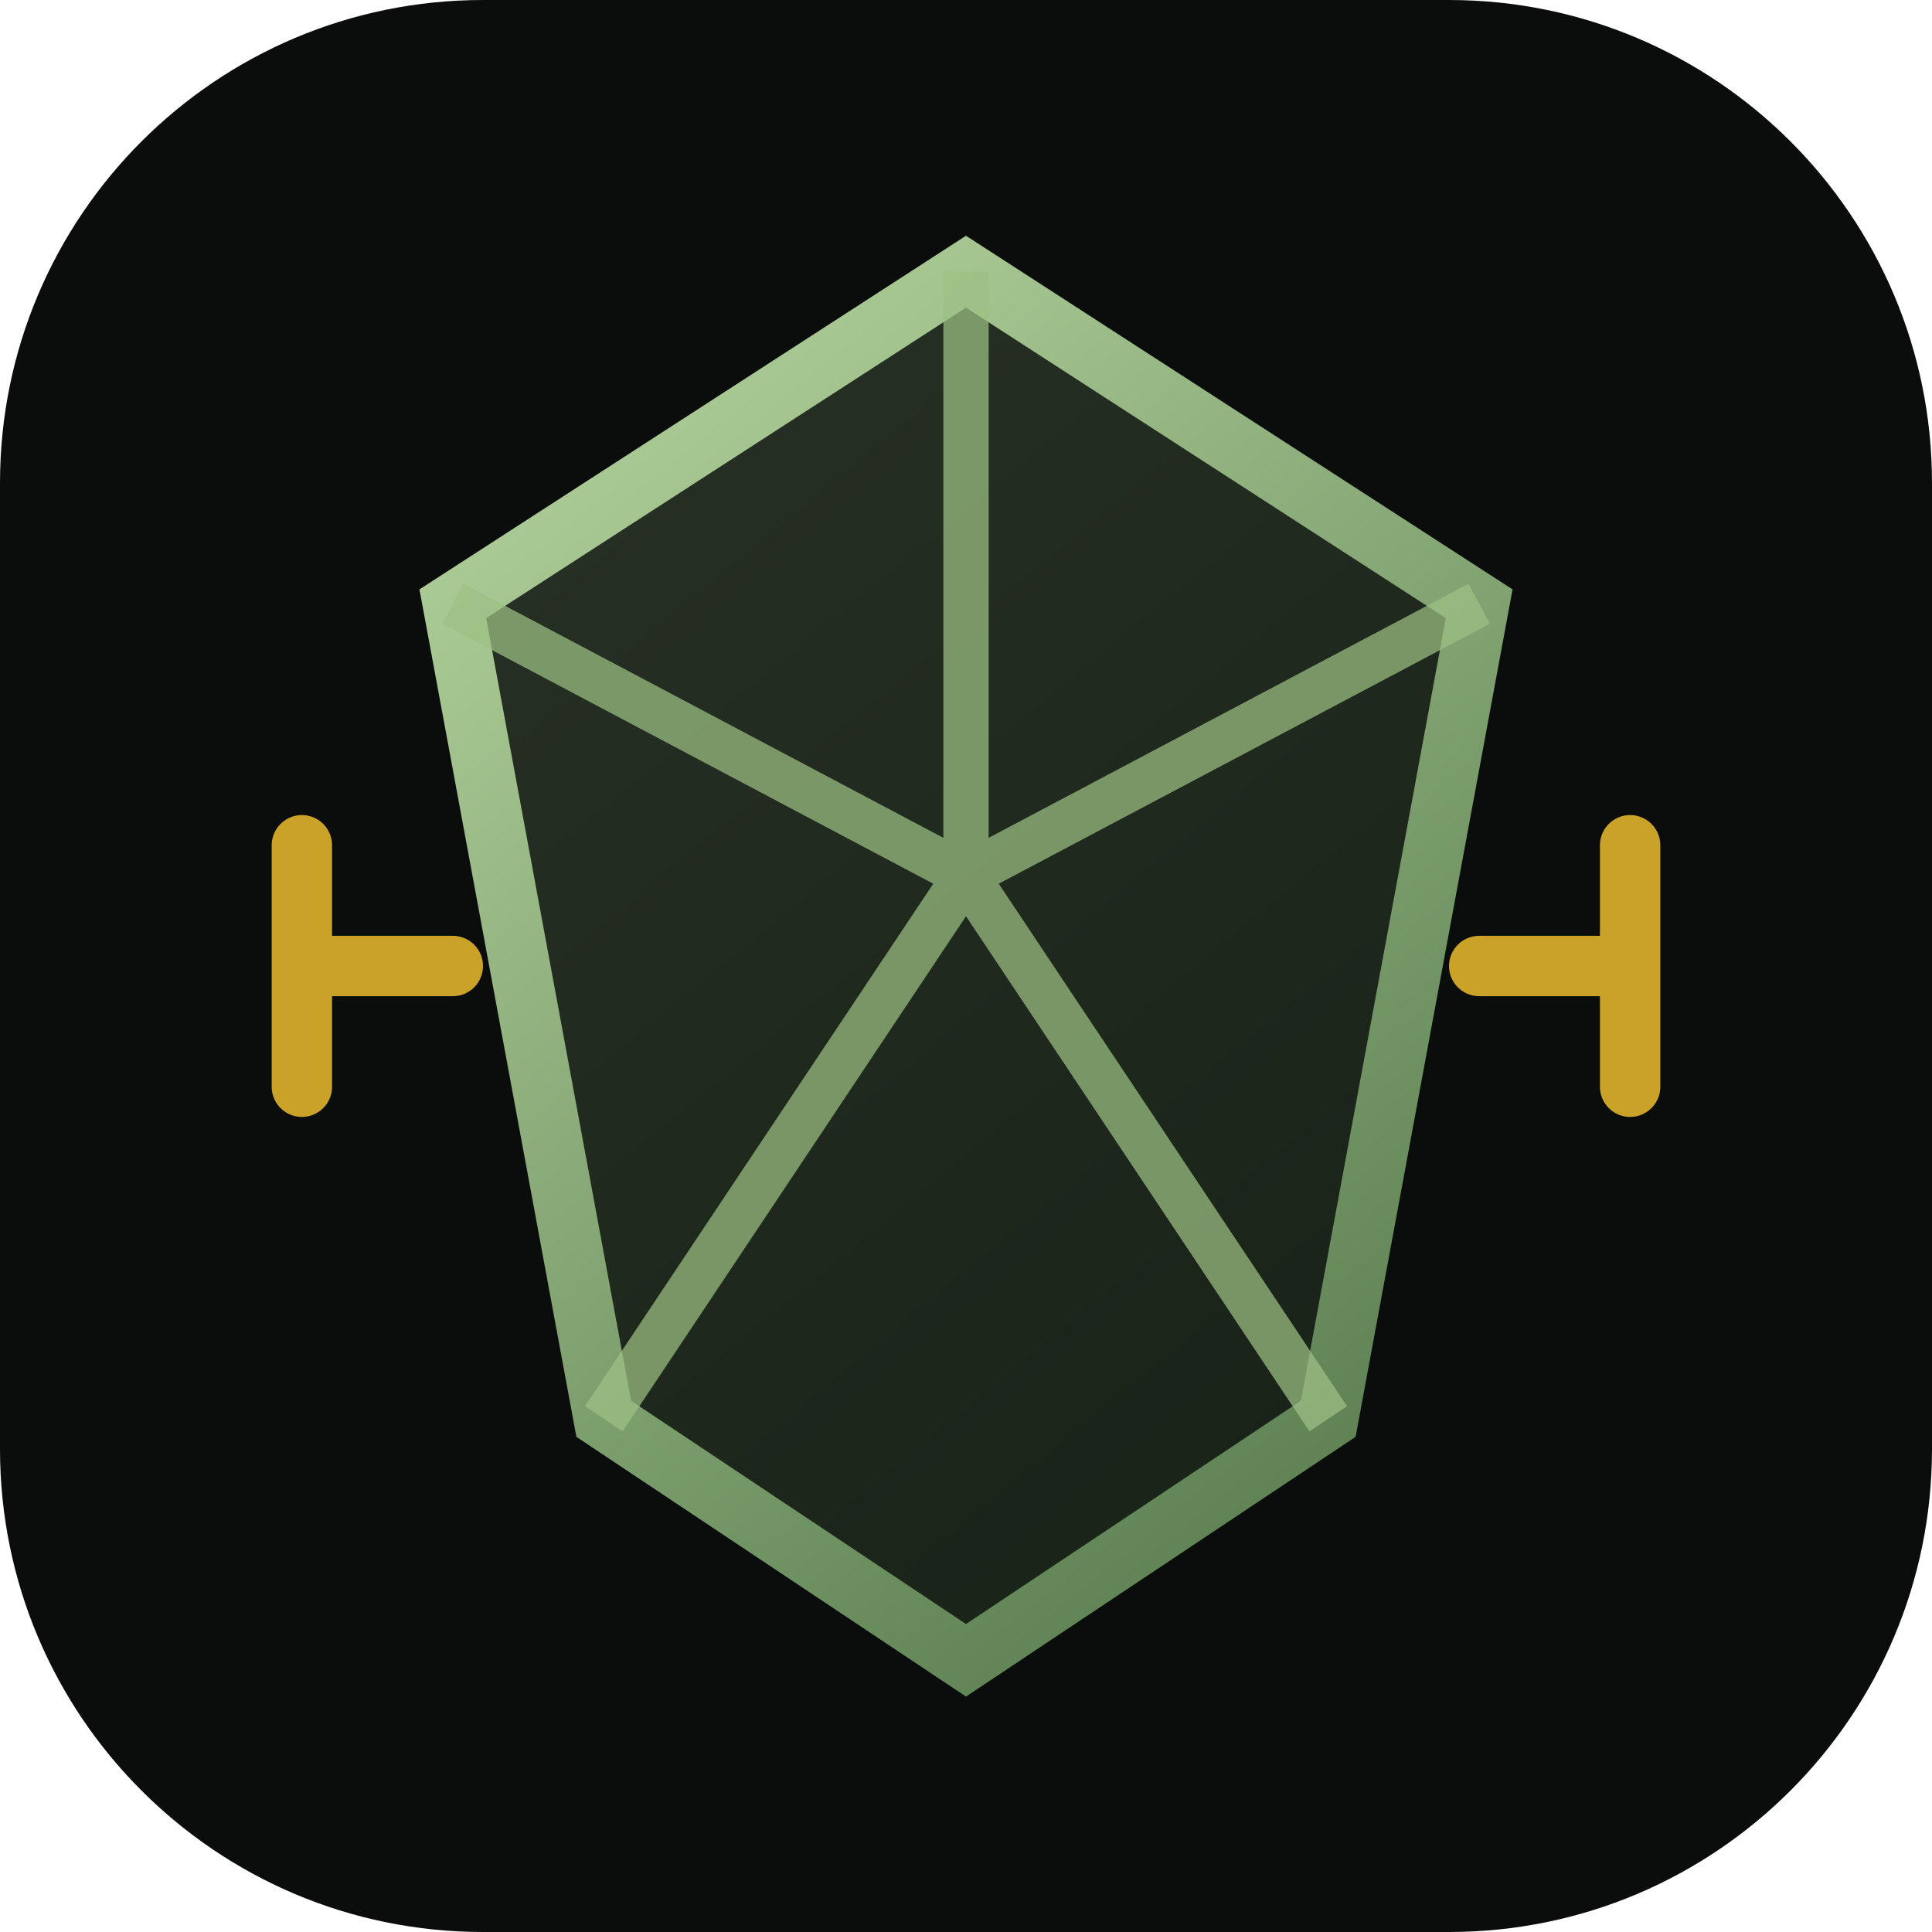
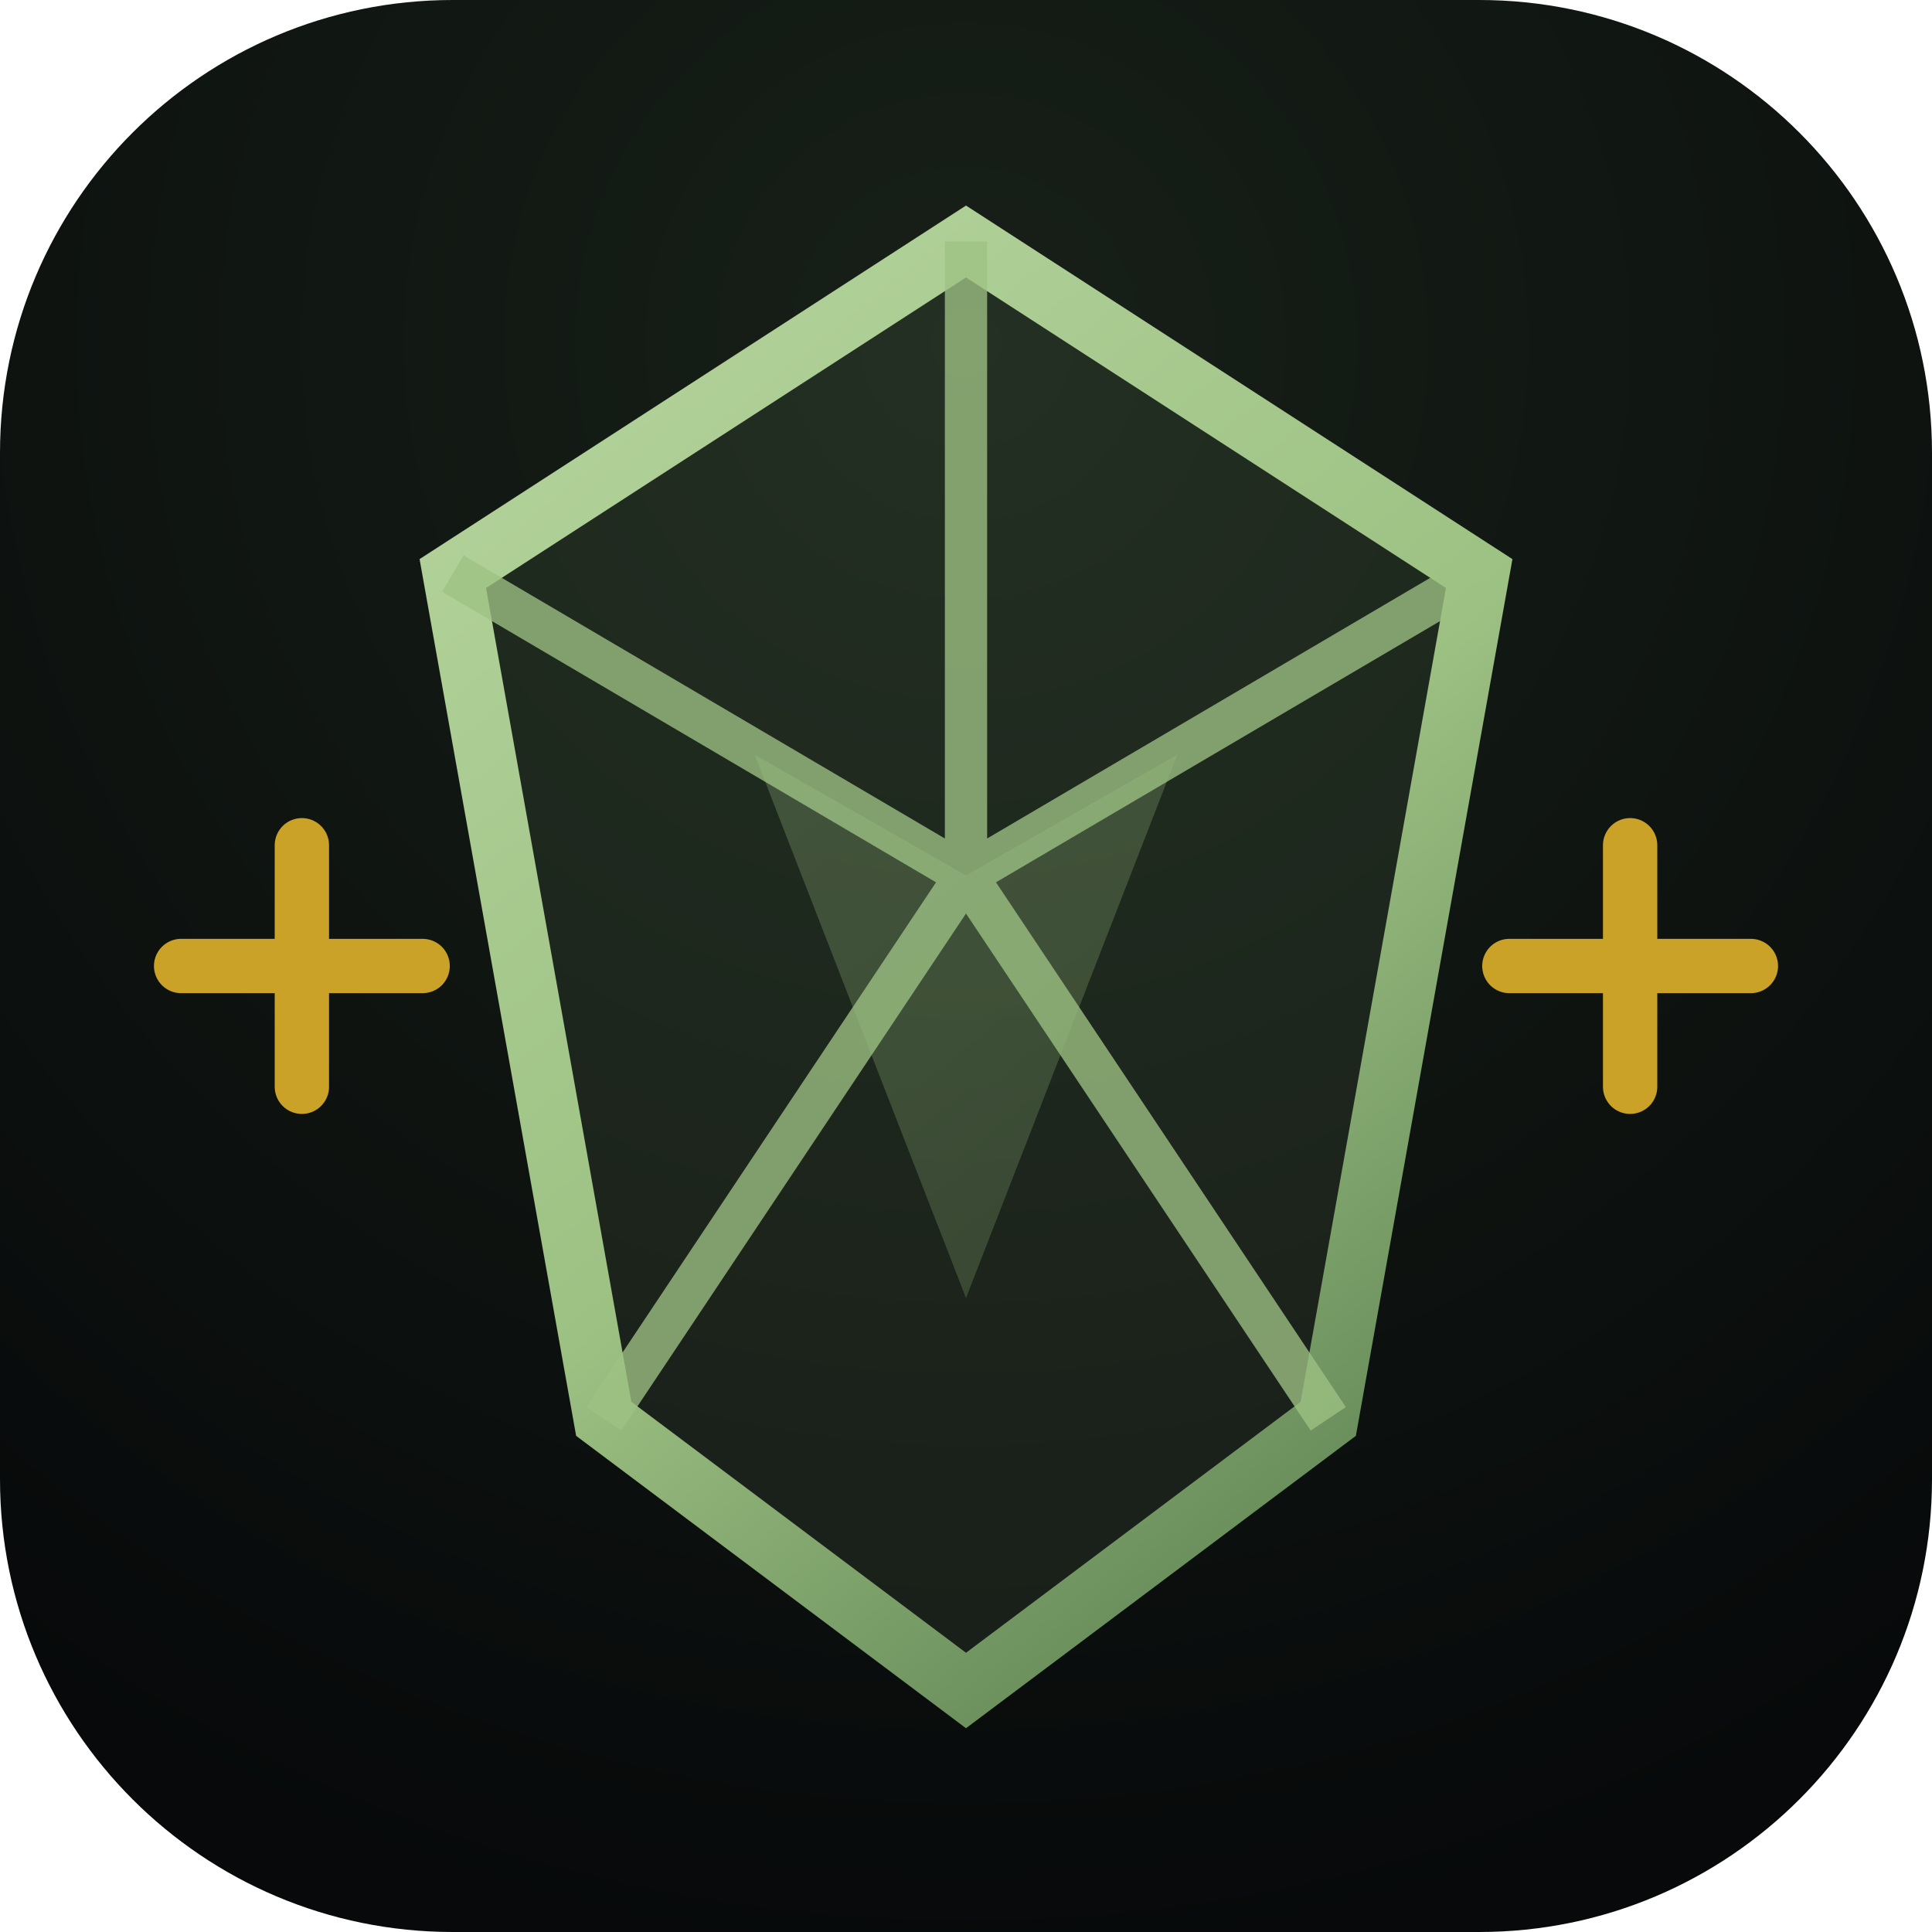
<svg xmlns="http://www.w3.org/2000/svg" viewBox="0 0 64 64">
  <defs>
-     <linearGradient id="g" x1="14" y1="10" x2="51" y2="55" gradientUnits="userSpaceOnUse">
+     <linearGradient id="facet" x1="13" y1="8" x2="52" y2="56" gradientUnits="userSpaceOnUse">
      <stop stop-color="#b7d6a0" />
+       <stop offset=".52" stop-color="#9dc183" />
      <stop offset="1" stop-color="#4e7346" />
    </linearGradient>
+     <radialGradient id="field" cx="50%" cy="18%" r="84%">
+       <stop stop-color="#172018" />
+       <stop offset="1" stop-color="#07090a" />
+     </radialGradient>
  </defs>
-   <rect width="64" height="64" rx="16" fill="#0a0d0b" />
-   <path d="M32 9 49 20l-5 27-12 8-12-8-5-27L32 9Z" fill="url(#g)" opacity=".18" />
-   <path d="M32 9 49 20l-5 27-12 8-12-8-5-27L32 9Z" fill="none" stroke="url(#g)" stroke-width="2" />
-   <path d="m15 20 17 9 17-9M20 47l12-18 12 18M32 9v20" fill="none" stroke="#9dc183" stroke-width="1.5" opacity=".72" />
-   <path d="M10 28v8m0-4h5M54 28v8m-5-4h5" stroke="#c9a227" stroke-width="2" stroke-linecap="round" />
+   <rect width="64" height="64" rx="15" fill="url(#field)" />
+   <path d="M32 8 49 19l-5 28-12 9-12-9-5-28L32 8Z" fill="#9dc183" opacity=".1" />
+   <path d="M32 8 49 19l-5 28-12 9-12-9-5-28L32 8Z" fill="none" stroke="url(#facet)" stroke-width="2" />
+   <path d="m15 19 17 10 17-10M20 47l12-18 12 18M32 8v21" fill="none" stroke="#9dc183" stroke-width="1.4" opacity=".78" />
+   <path d="m25 25 7 4 7-4-7 18-7-18Z" fill="url(#facet)" opacity=".26" />
+   <path d="M10 28v8m-4-4h8M54 28v8m-4-4h8" fill="none" stroke="#c9a227" stroke-width="1.8" stroke-linecap="round" />
</svg>
